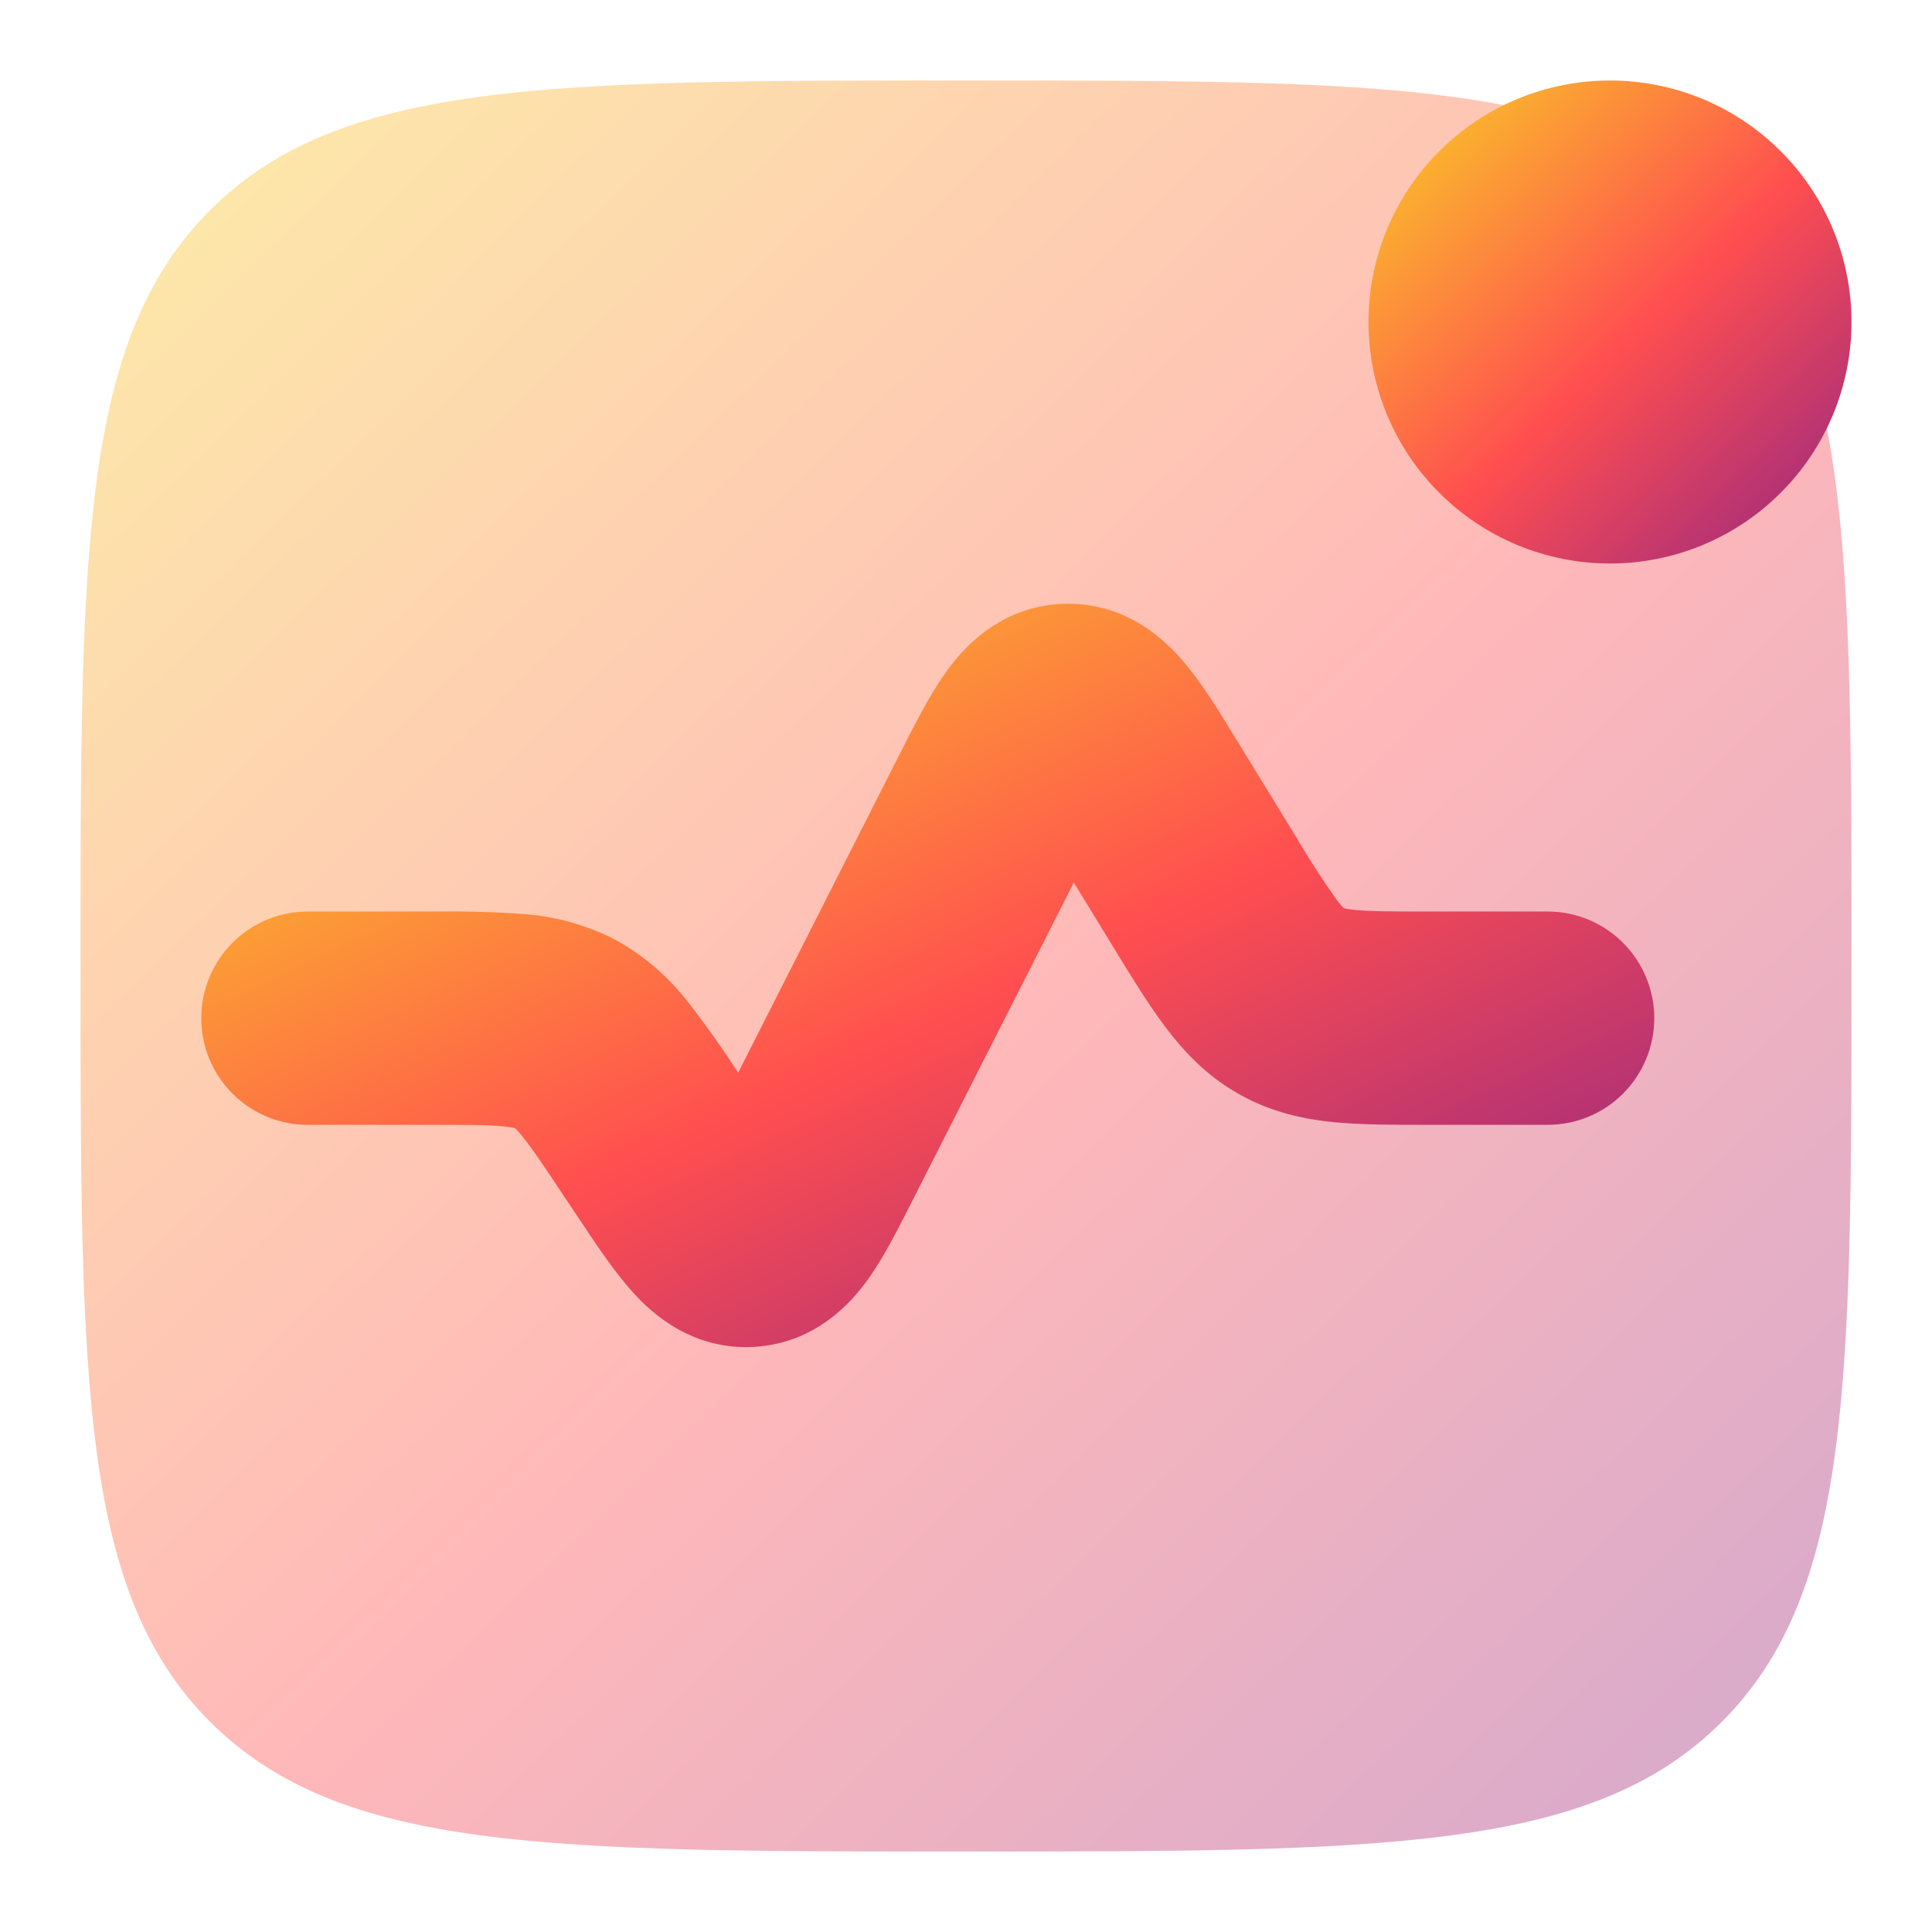
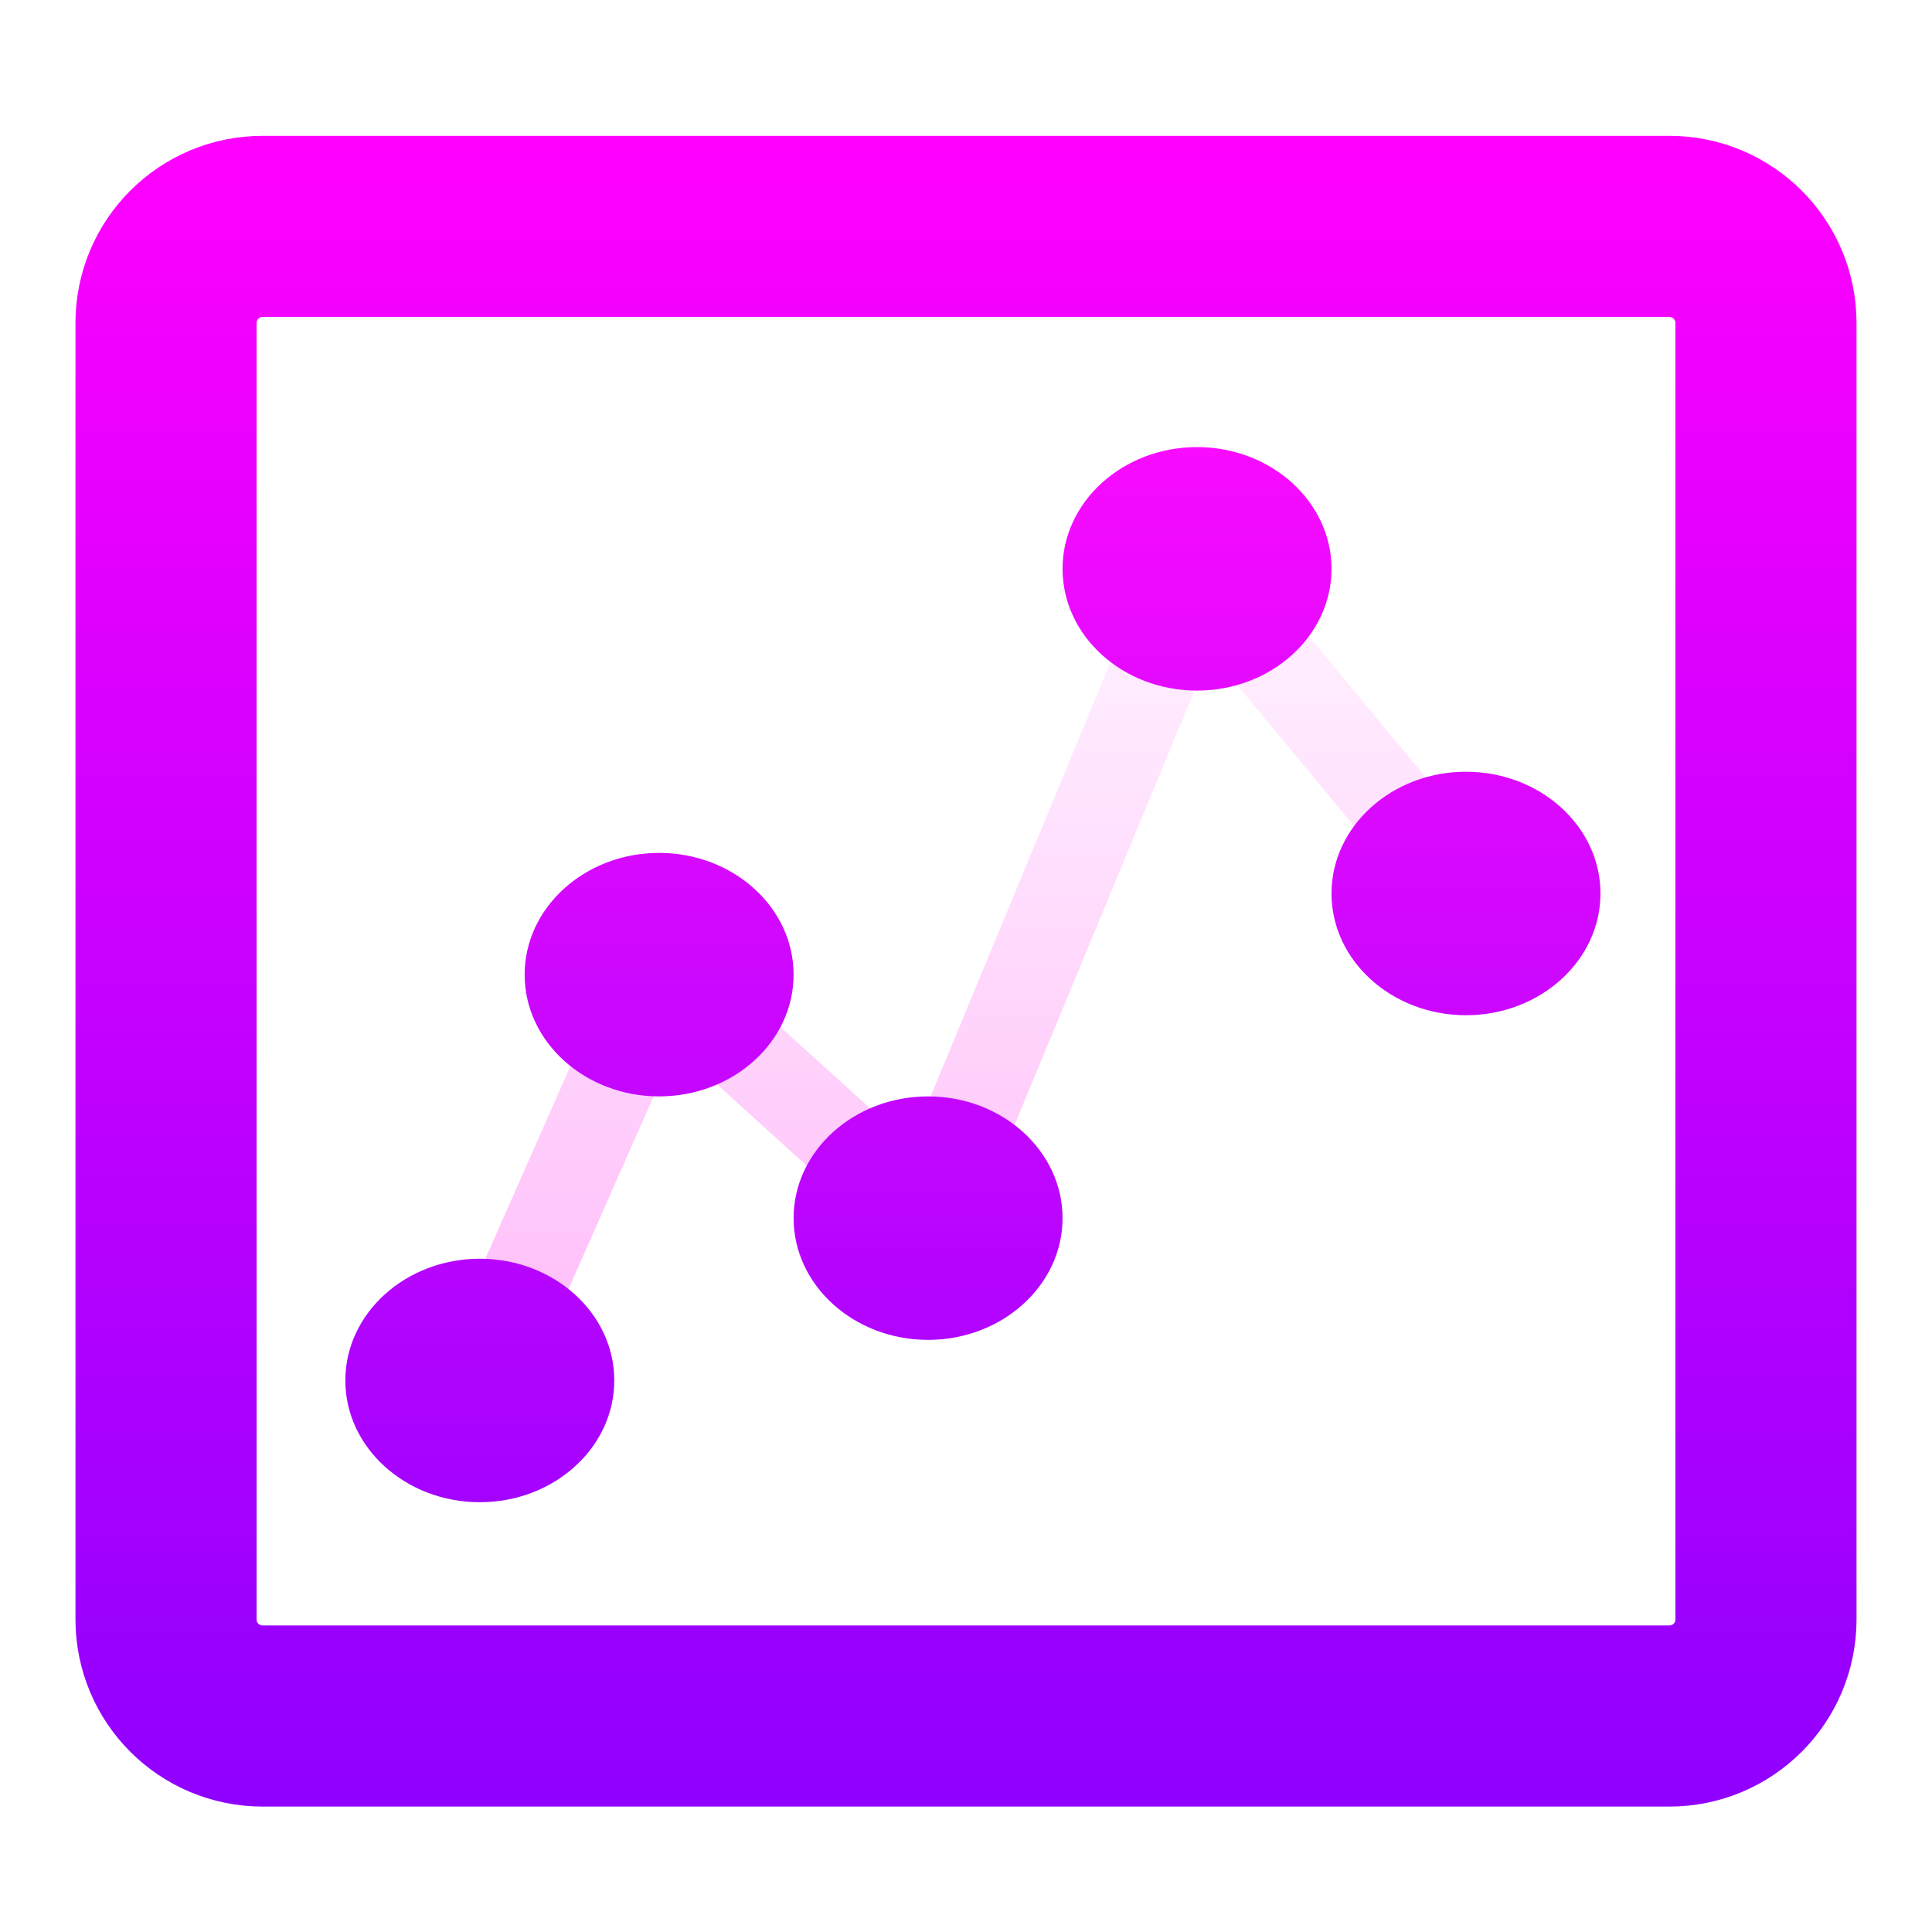
- <svg xmlns="http://www.w3.org/2000/svg" width="24" height="24" viewBox="0 0 24 24" fill="none">
-   <path opacity="0.4" d="M1 12C1 6.815 1 4.222 2.61 2.61C4.223 1 6.815 1 12 1C17.185 1 19.778 1 21.389 2.61C23 4.223 23 6.815 23 12C23 17.185 23 19.778 21.389 21.389C19.779 23 17.185 23 12 23C6.815 23 4.222 23 2.61 21.389C1 19.779 1 17.185 1 12Z" fill="url(#paint0_linear_8_799)" />
-   <path d="M14.935 9.452C14.732 9.12 14.532 8.795 14.339 8.564C14.133 8.318 13.772 7.979 13.22 8.001C12.668 8.023 12.336 8.389 12.15 8.651C11.975 8.899 11.803 9.236 11.627 9.584L9.441 13.896C9.358 14.059 9.29 14.194 9.228 14.311C9.14 14.183 9.053 14.054 8.966 13.925L8.773 13.632C8.581 13.334 8.377 13.045 8.16 12.765C7.957 12.5 7.702 12.279 7.41 12.116C7.112 11.964 6.787 11.874 6.453 11.852C6.1 11.827 5.746 11.818 5.393 11.823H3.825C3.606 11.823 3.396 11.91 3.242 12.065C3.087 12.22 3 12.43 3 12.649C3 12.867 3.087 13.077 3.242 13.232C3.396 13.387 3.606 13.473 3.825 13.473H5.358C5.806 13.473 6.085 13.473 6.3 13.494C6.498 13.513 6.579 13.543 6.631 13.571C6.683 13.599 6.753 13.648 6.879 13.803C7.014 13.971 7.17 14.203 7.418 14.576L7.623 14.883C7.83 15.194 8.034 15.499 8.232 15.717C8.443 15.952 8.806 16.264 9.343 16.232C9.877 16.2 10.201 15.847 10.384 15.59C10.554 15.349 10.72 15.021 10.889 14.688L13.075 10.378C13.162 10.208 13.233 10.066 13.298 9.944C13.372 10.06 13.456 10.197 13.555 10.358L14.274 11.533C14.494 11.893 14.69 12.211 14.879 12.461C15.084 12.733 15.318 12.977 15.64 13.158C15.962 13.338 16.292 13.411 16.631 13.444C16.944 13.473 17.317 13.473 17.738 13.473H19.225C19.444 13.473 19.654 13.387 19.808 13.232C19.963 13.077 20.05 12.867 20.05 12.649C20.05 12.43 19.963 12.22 19.808 12.065C19.654 11.91 19.444 11.823 19.225 11.823H17.773C17.307 11.823 17.014 11.823 16.79 11.802C16.583 11.781 16.499 11.748 16.446 11.718C16.392 11.688 16.321 11.634 16.197 11.468C16.007 11.2 15.829 10.924 15.663 10.641L14.934 9.452H14.935Z" fill="url(#paint1_linear_8_799)" stroke="url(#paint2_linear_8_799)" />
-   <path d="M22.121 6.121C22.684 5.559 23 4.796 23 4C23 3.204 22.684 2.441 22.121 1.879C21.559 1.316 20.796 1 20 1C19.204 1 18.441 1.316 17.879 1.879C17.316 2.441 17 3.204 17 4C17 4.796 17.316 5.559 17.879 6.121C18.441 6.684 19.204 7 20 7C20.796 7 21.559 6.684 22.121 6.121Z" fill="url(#paint3_linear_8_799)" />
+ <svg xmlns="http://www.w3.org/2000/svg" width="128" height="128" viewBox="0 0 128 128" fill="none">
+   <path d="M42.563 67.07C41.049 66.514 39.312 67.186 38.703 68.57L31.238 85.468C30.629 86.847 31.371 88.412 32.894 88.963C34.387 89.508 36.138 88.86 36.754 87.464L44.219 70.565C44.828 69.186 44.086 67.622 42.563 67.07ZM49.967 66.474C48.807 65.424 46.928 65.424 45.768 66.474C44.608 67.524 44.608 69.226 45.768 70.276L55.188 78.804C56.348 79.854 58.227 79.854 59.387 78.804C60.547 77.754 60.547 76.052 59.387 75.002L49.967 66.474ZM95.936 53.283L85.246 40.375C84.26 39.183 82.398 38.944 81.09 39.837C80.429 40.285 80.033 40.934 79.928 41.62C79.615 40.989 79.036 40.467 78.265 40.205C76.719 39.685 75.017 40.386 74.439 41.777L60.791 74.724C60.217 76.116 60.994 77.665 62.528 78.187C64.089 78.71 65.785 77.988 66.353 76.615L80.002 43.668C80.081 43.476 80.132 43.281 80.162 43.086C80.25 43.264 80.36 43.437 80.495 43.6L91.185 56.507C92.166 57.695 94.027 57.938 95.341 57.045C96.655 56.155 96.922 54.47 95.936 53.283Z" fill="url(#paint0_linear_618_20)" />
+   <path d="M31.789 99.526C36.702 99.526 40.698 95.908 40.698 91.46C40.698 87.012 36.702 83.394 31.789 83.394C26.876 83.394 22.879 87.012 22.879 91.46C22.879 95.908 26.876 99.526 31.789 99.526ZM43.668 72.639C48.581 72.639 52.578 69.021 52.578 64.573C52.578 60.126 48.581 56.507 43.668 56.507C38.755 56.507 34.759 60.126 34.759 64.573C34.759 69.021 38.755 72.639 43.668 72.639ZM61.487 88.771C66.4 88.771 70.397 85.153 70.397 80.705C70.397 76.257 66.4 72.639 61.487 72.639C56.574 72.639 52.578 76.257 52.578 80.705C52.578 85.153 56.574 88.771 61.487 88.771ZM79.306 45.753C84.219 45.753 88.216 42.135 88.216 37.687C88.216 33.239 84.219 29.621 79.306 29.621C74.393 29.621 70.397 33.239 70.397 37.687C70.397 42.135 74.393 45.753 79.306 45.753ZM97.125 67.262C102.038 67.262 106.035 63.644 106.035 59.196C106.035 54.748 102.038 51.13 97.125 51.13C92.212 51.13 88.216 54.748 88.216 59.196C88.216 63.644 92.212 67.262 97.125 67.262Z" fill="url(#paint1_linear_618_20)" />
+   <path d="M110.603 15H17.397C13.864 15 11 17.864 11 21.397V107.293C11 110.826 13.864 113.69 17.397 113.69H110.603C114.136 113.69 117 110.826 117 107.293V21.397C117 17.864 114.136 15 110.603 15Z" stroke="url(#paint2_linear_618_20)" stroke-width="12" stroke-linecap="round" />
  <defs>
-     <linearGradient id="paint0_linear_8_799" x1="0.682" y1="1.216" x2="23.362" y2="24.59" gradientUnits="userSpaceOnUse">
-       <stop stop-color="#F9D423" />
-       <stop offset="0.516" stop-color="#FF4E50" />
-       <stop offset="0.991" stop-color="#8A2387" />
+     <linearGradient id="paint0_linear_618_20" x1="63.778" y1="89.156" x2="63.778" y2="39.297" gradientUnits="userSpaceOnUse">
+       <stop stop-color="#FFBEF9" />
+       <stop offset="1" stop-color="#FFF1FF" />
    </linearGradient>
-     <linearGradient id="paint1_linear_8_799" x1="2.754" y1="8.081" x2="9.28" y2="22.008" gradientUnits="userSpaceOnUse">
-       <stop stop-color="#F9D423" />
-       <stop offset="0.516" stop-color="#FF4E50" />
-       <stop offset="0.991" stop-color="#8A2387" />
+     <linearGradient id="paint1_linear_618_20" x1="55.349" y1="115.837" x2="55.349" y2="24.064" gradientUnits="userSpaceOnUse">
+       <stop stop-color="#9000FF" />
+       <stop offset="1" stop-color="#FF0CFF" />
    </linearGradient>
-     <linearGradient id="paint2_linear_8_799" x1="2.754" y1="8.081" x2="9.28" y2="22.008" gradientUnits="userSpaceOnUse">
-       <stop stop-color="#F9D423" />
-       <stop offset="0.516" stop-color="#FF4E50" />
-       <stop offset="0.991" stop-color="#8A2387" />
-     </linearGradient>
-     <linearGradient id="paint3_linear_8_799" x1="16.913" y1="1.059" x2="23.099" y2="7.434" gradientUnits="userSpaceOnUse">
-       <stop stop-color="#F9D423" />
-       <stop offset="0.516" stop-color="#FF4E50" />
-       <stop offset="0.991" stop-color="#8A2387" />
+     <linearGradient id="paint2_linear_618_20" x1="64" y1="119.172" x2="64" y2="9.517" gradientUnits="userSpaceOnUse">
+       <stop stop-color="#9000FF" />
+       <stop offset="1" stop-color="#FF00FF" />
    </linearGradient>
  </defs>
</svg>
